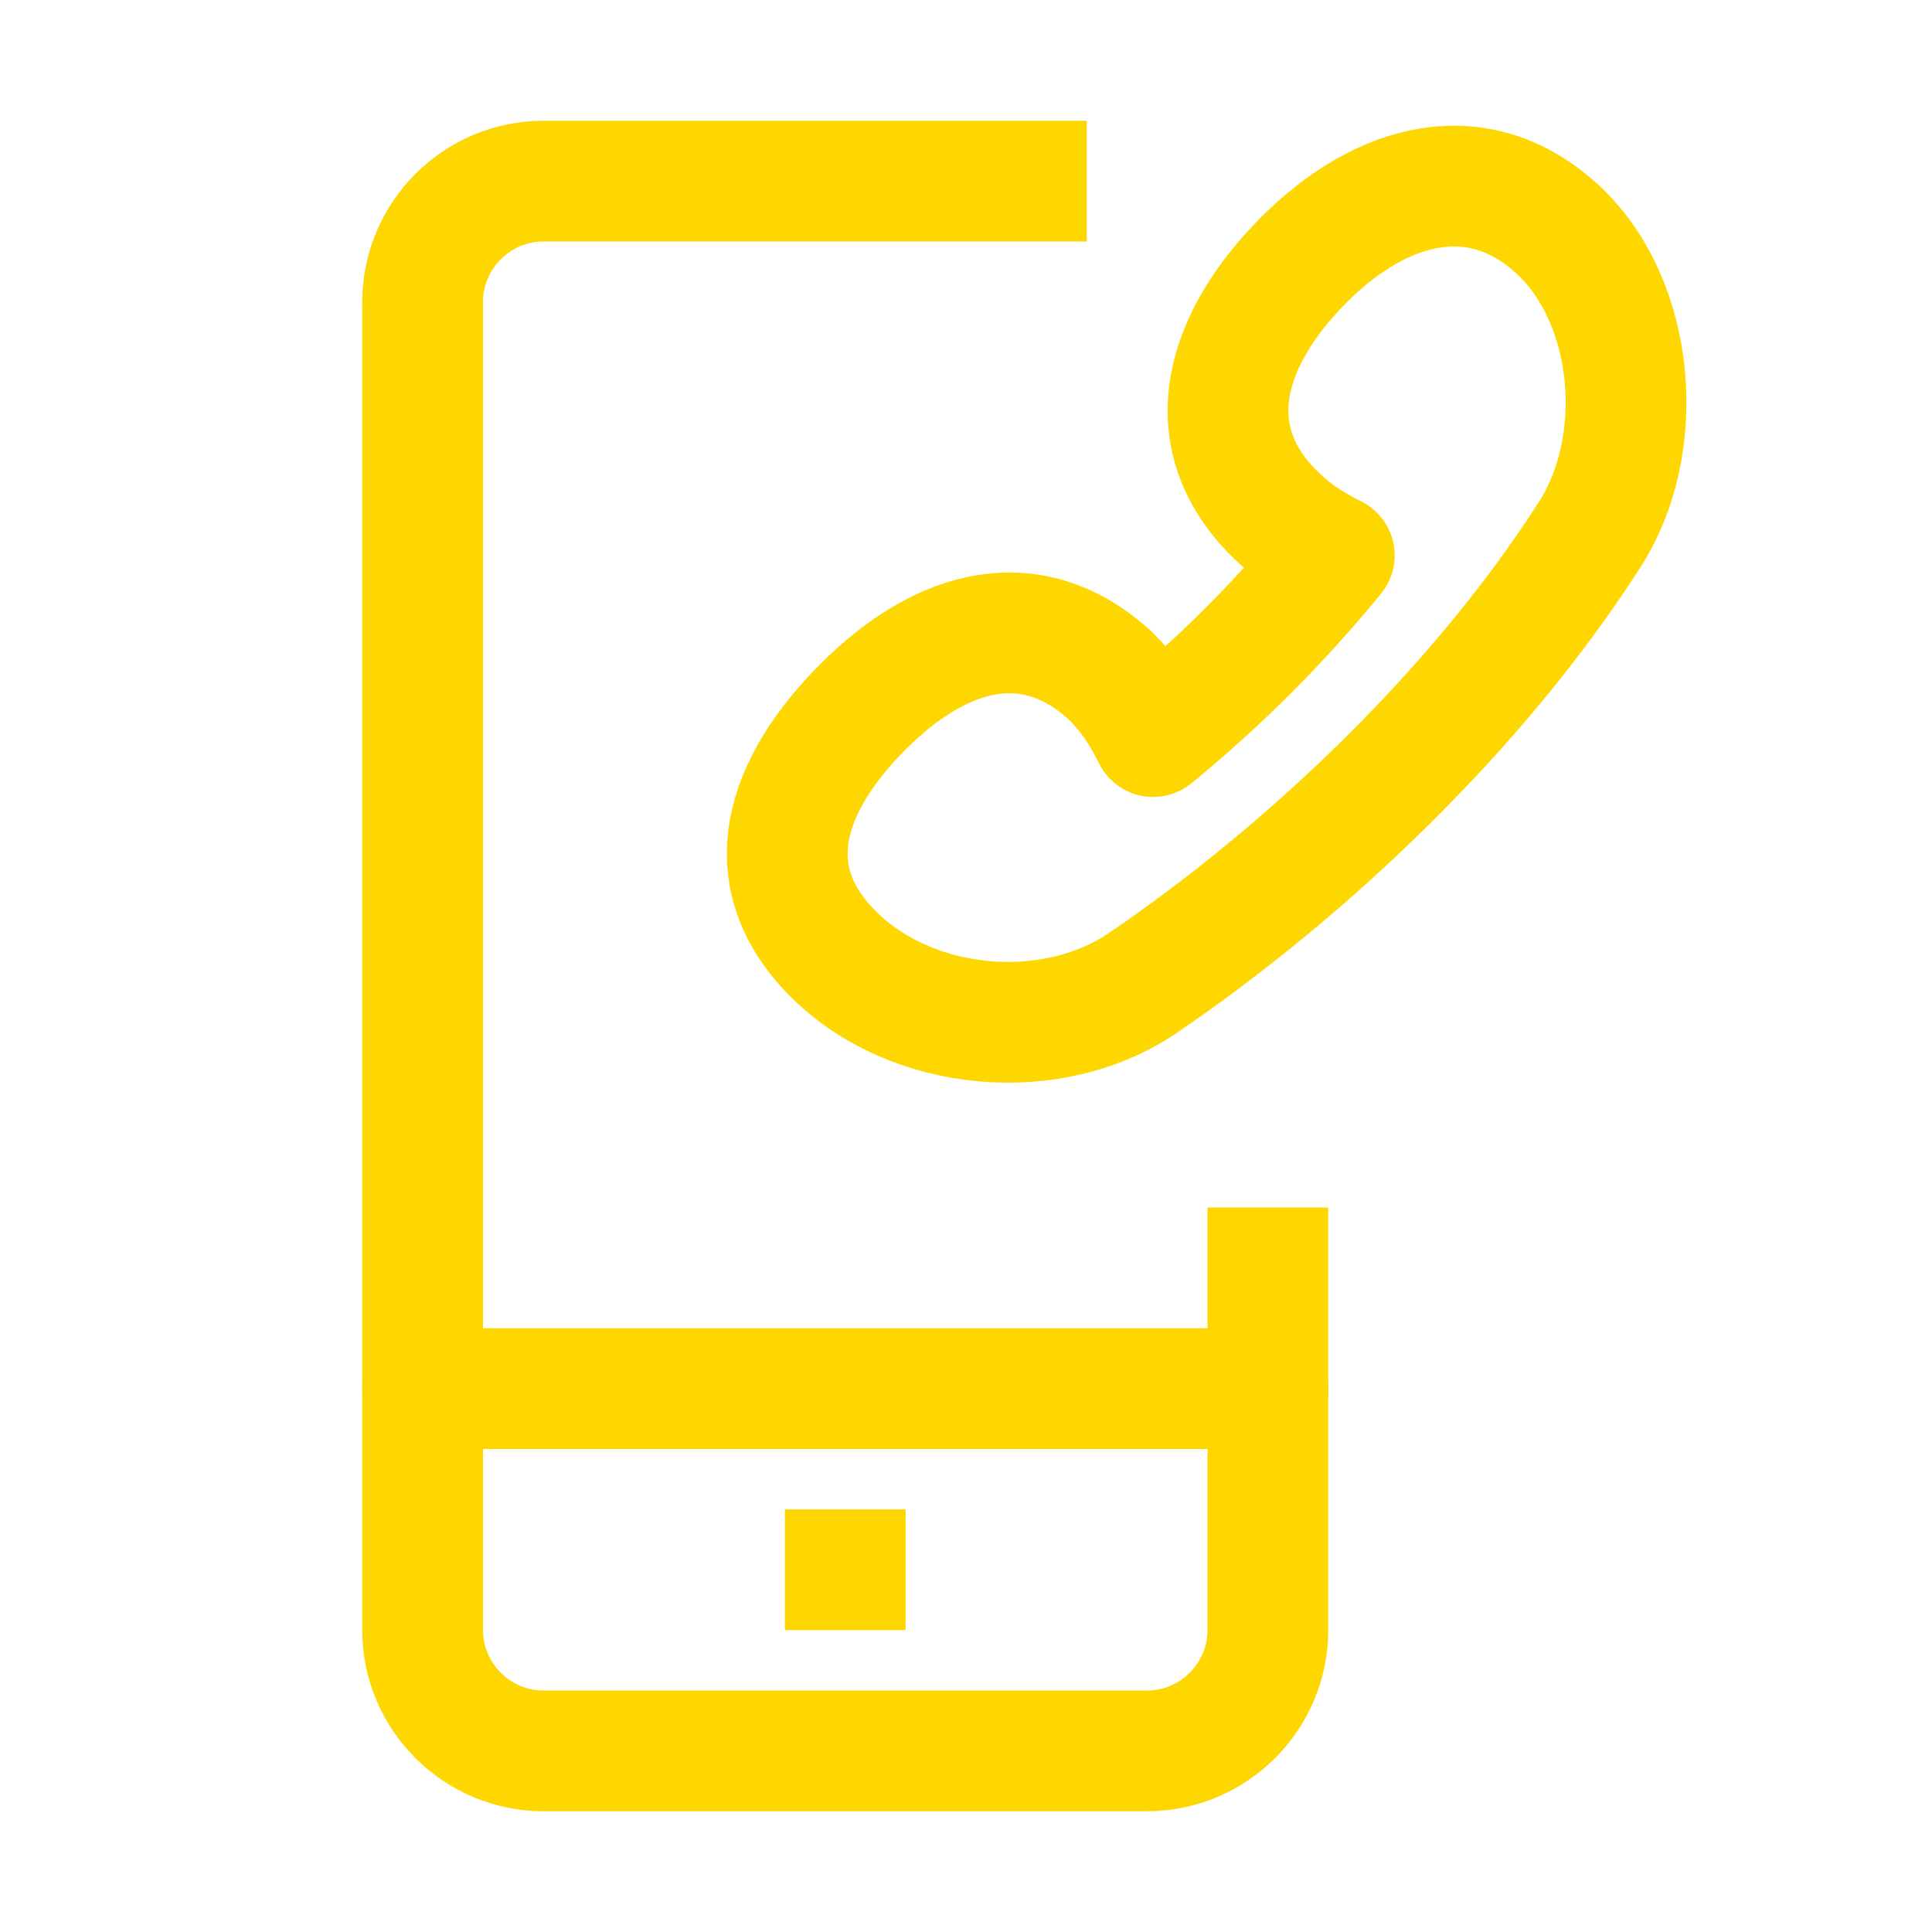
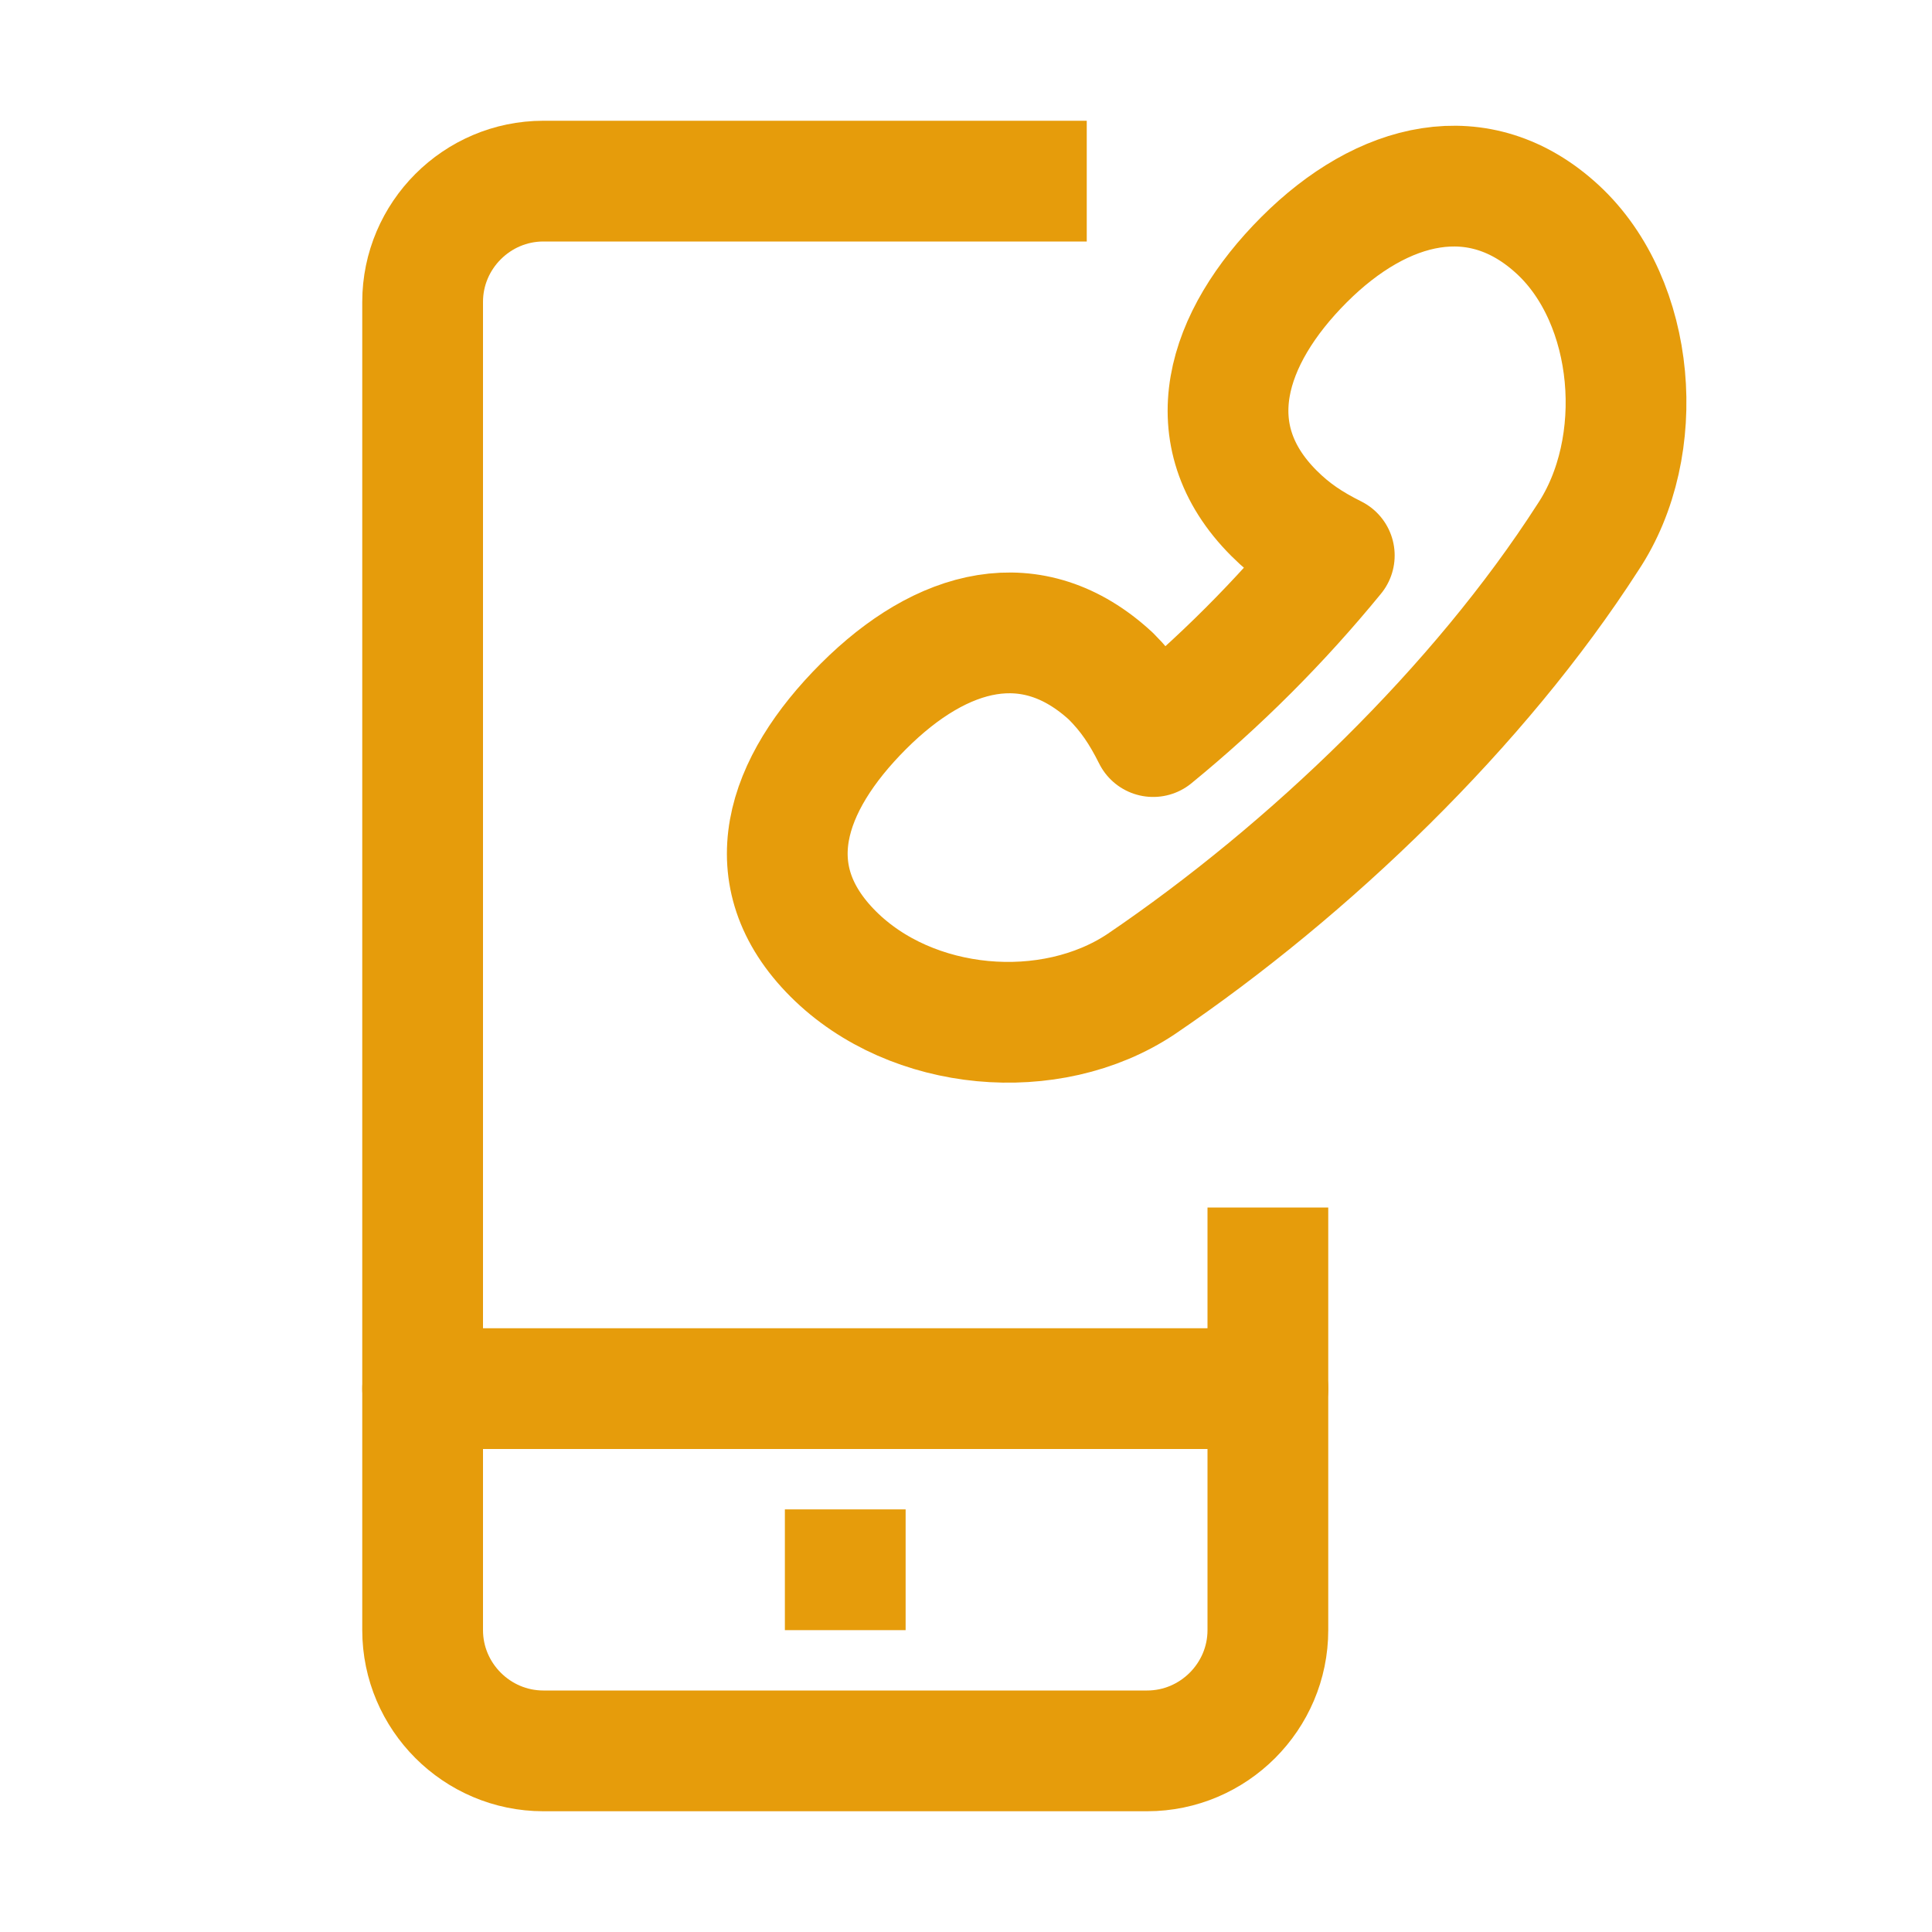
<svg xmlns="http://www.w3.org/2000/svg" version="1.1" id="Icons" viewBox="0 0 32 32" xml:space="preserve" width="40px" height="40px" fill="#000000">
  <g id="SVGRepo_bgCarrier" stroke-width="0" />
  <g id="SVGRepo_tracerCarrier" stroke-linecap="round" stroke-linejoin="round" />
  <g id="SVGRepo_iconCarrier">
-     <style type="text/css"> .st0{fill:none;stroke:#FFD700;stroke-width:2;stroke-linejoin:round;stroke-miterlimit:10;} .st1{fill:none;stroke:#FFD700;stroke-width:2;stroke-linecap:round;stroke-linejoin:round;stroke-miterlimit:10;} .st2{fill:none;stroke:#FFD700;stroke-width:2;stroke-miterlimit:10;} </style>
+     <style type="text/css"> .st0{fill:none;stroke:#e69c0b;stroke-width:2;stroke-linejoin:round;stroke-miterlimit:10;} .st1{fill:none;stroke:#e69c0b;stroke-width:2;stroke-linecap:round;stroke-linejoin:round;stroke-miterlimit:10;} .st2{fill:none;stroke:#e69c0b;stroke-width:2;stroke-miterlimit:10;} </style>
    <path class="st0" d="M18.4,11.2c0.3,0.3,0.5,0.6,0.7,1c1.1-0.9,2.1-1.9,3-3c-0.4-0.2-0.7-0.4-1-0.7c-1.3-1.3-0.8-2.9,0.5-4.2 c1.3-1.3,2.9-1.7,4.2-0.5s1.5,3.6,0.5,5.1c-1.8,2.8-4.6,5.5-7.4,7.4c-1.5,1-3.8,0.8-5.1-0.5S13,13,14.3,11.7S17.1,10,18.4,11.2z" />
    <path class="st0" d="M21,20v7c0,1.1-0.9,2-2,2H9c-1.1,0-2-0.9-2-2V5c0-1.1,0.9-2,2-2h9" />
    <line class="st1" x1="7" y1="23" x2="21" y2="23" />
    <line class="st0" x1="13" y1="26" x2="15" y2="26" />
  </g>
</svg>
